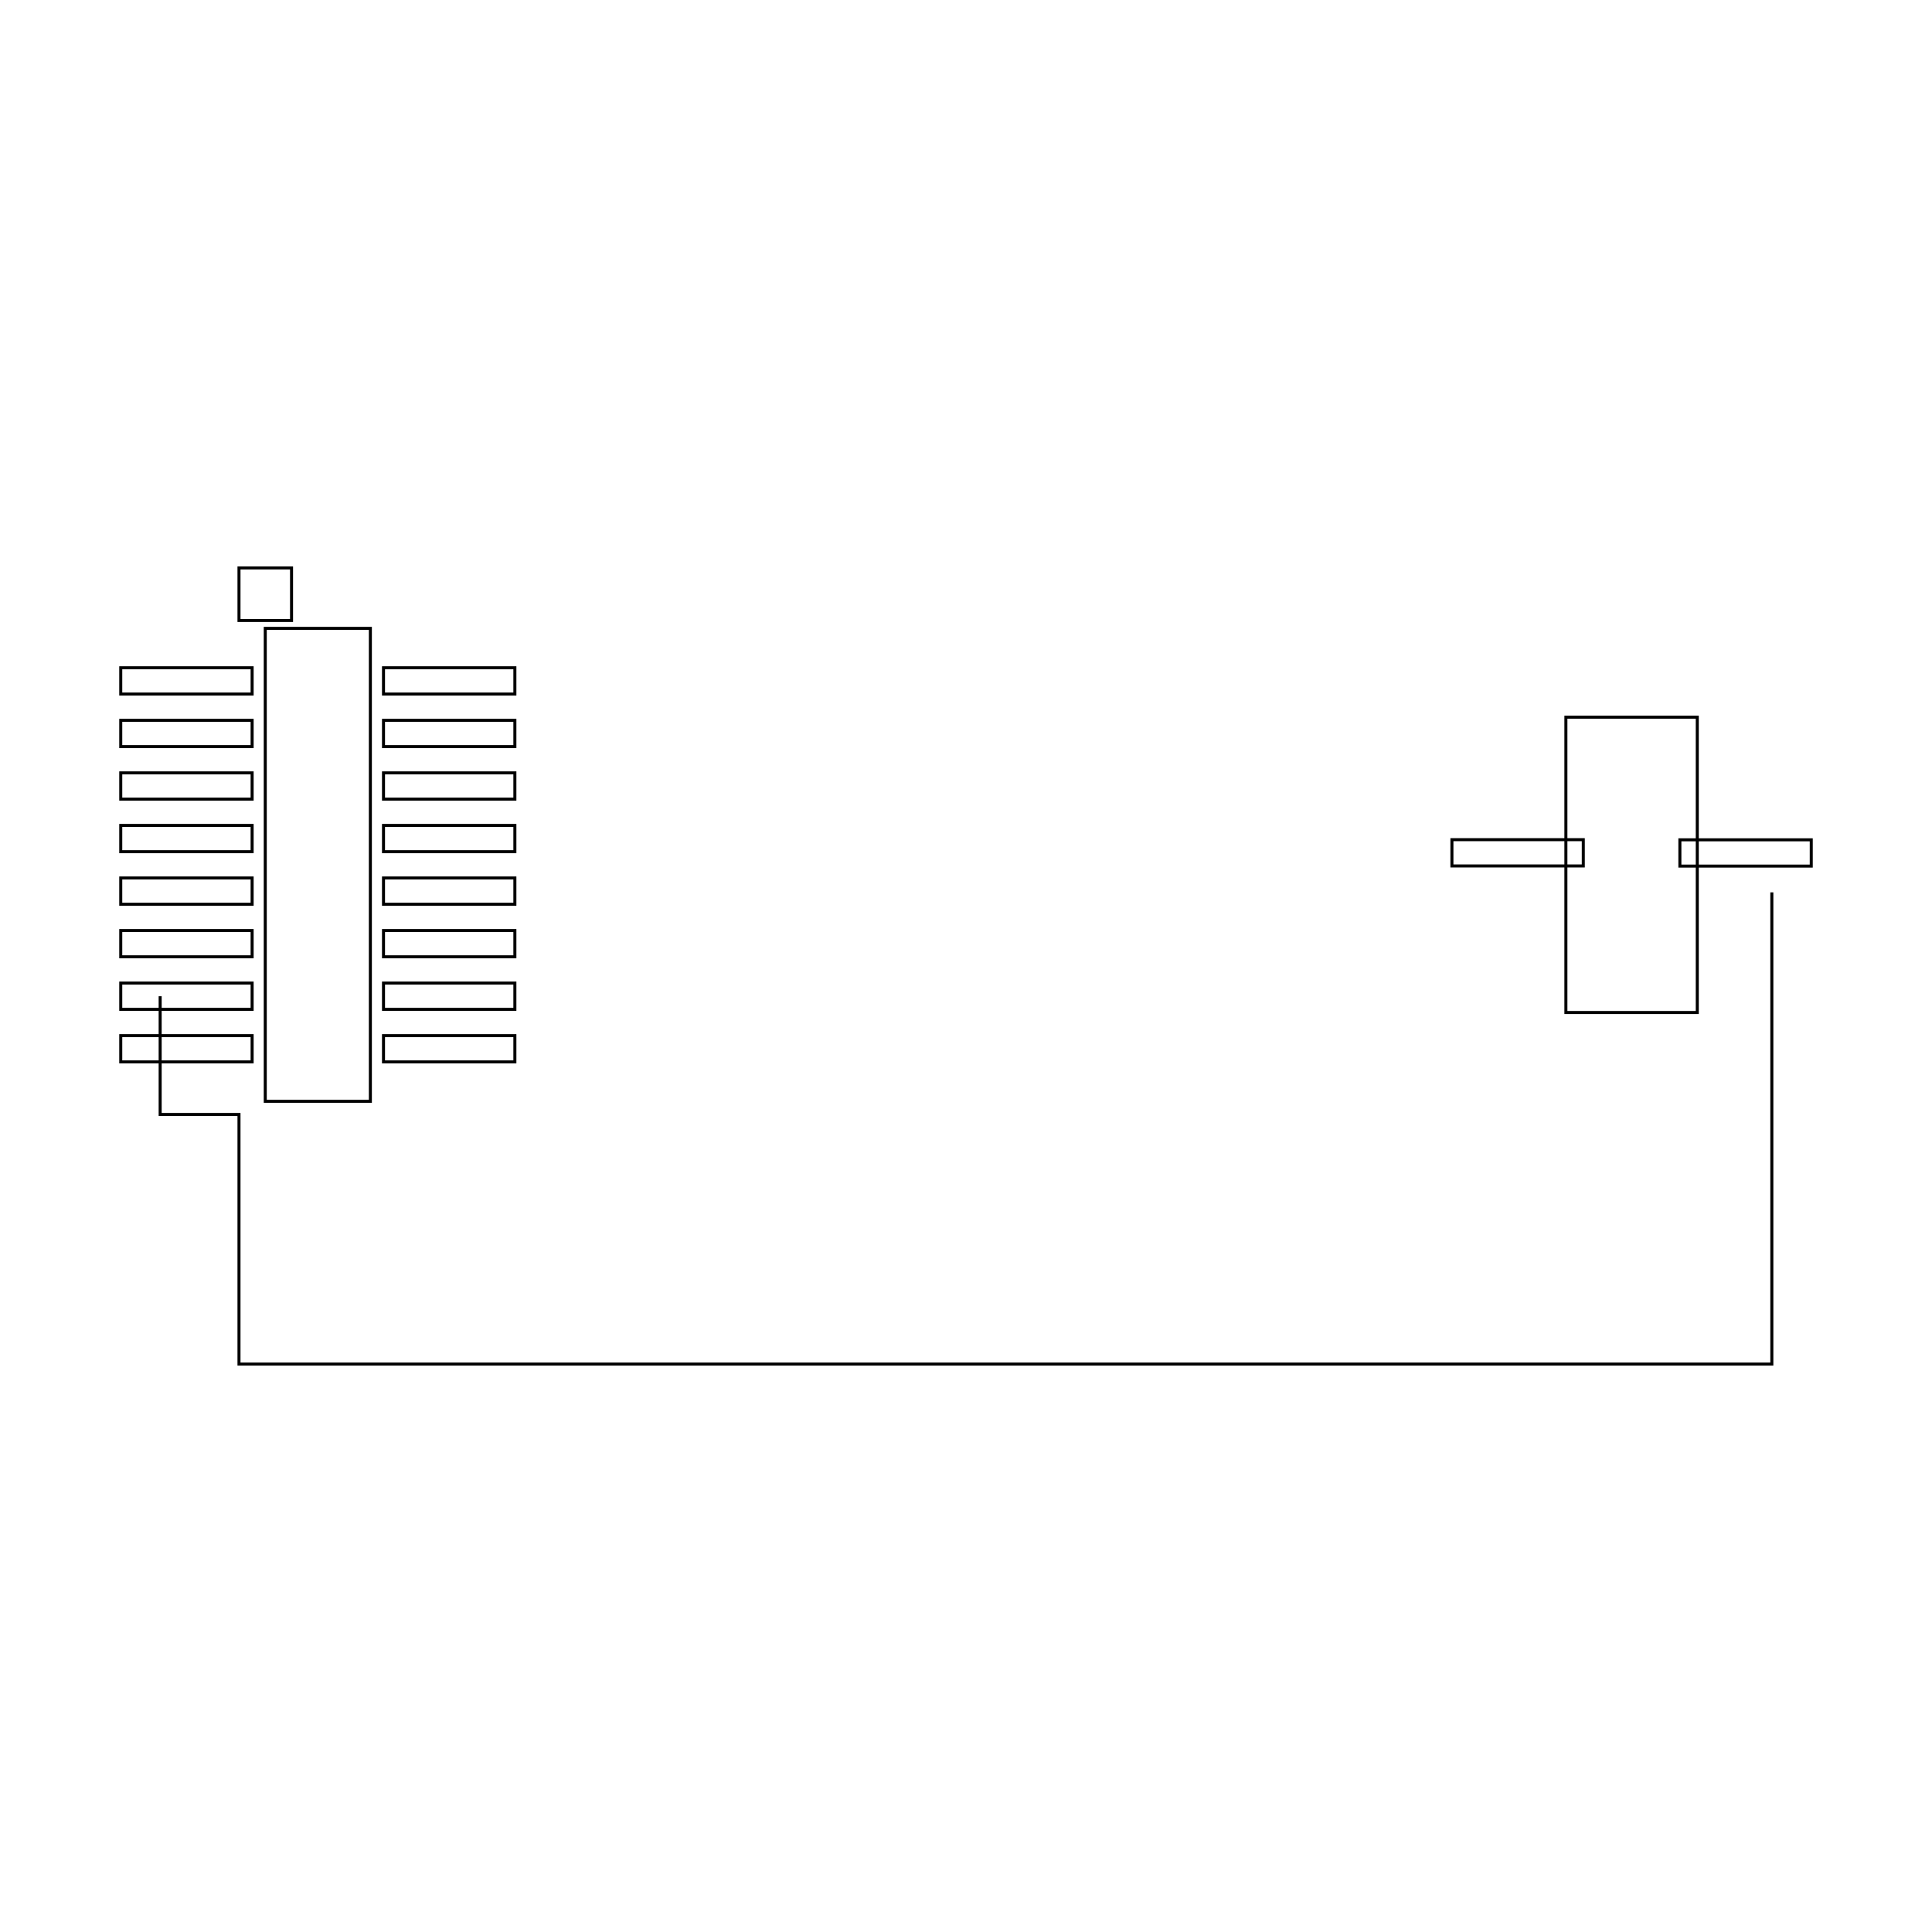
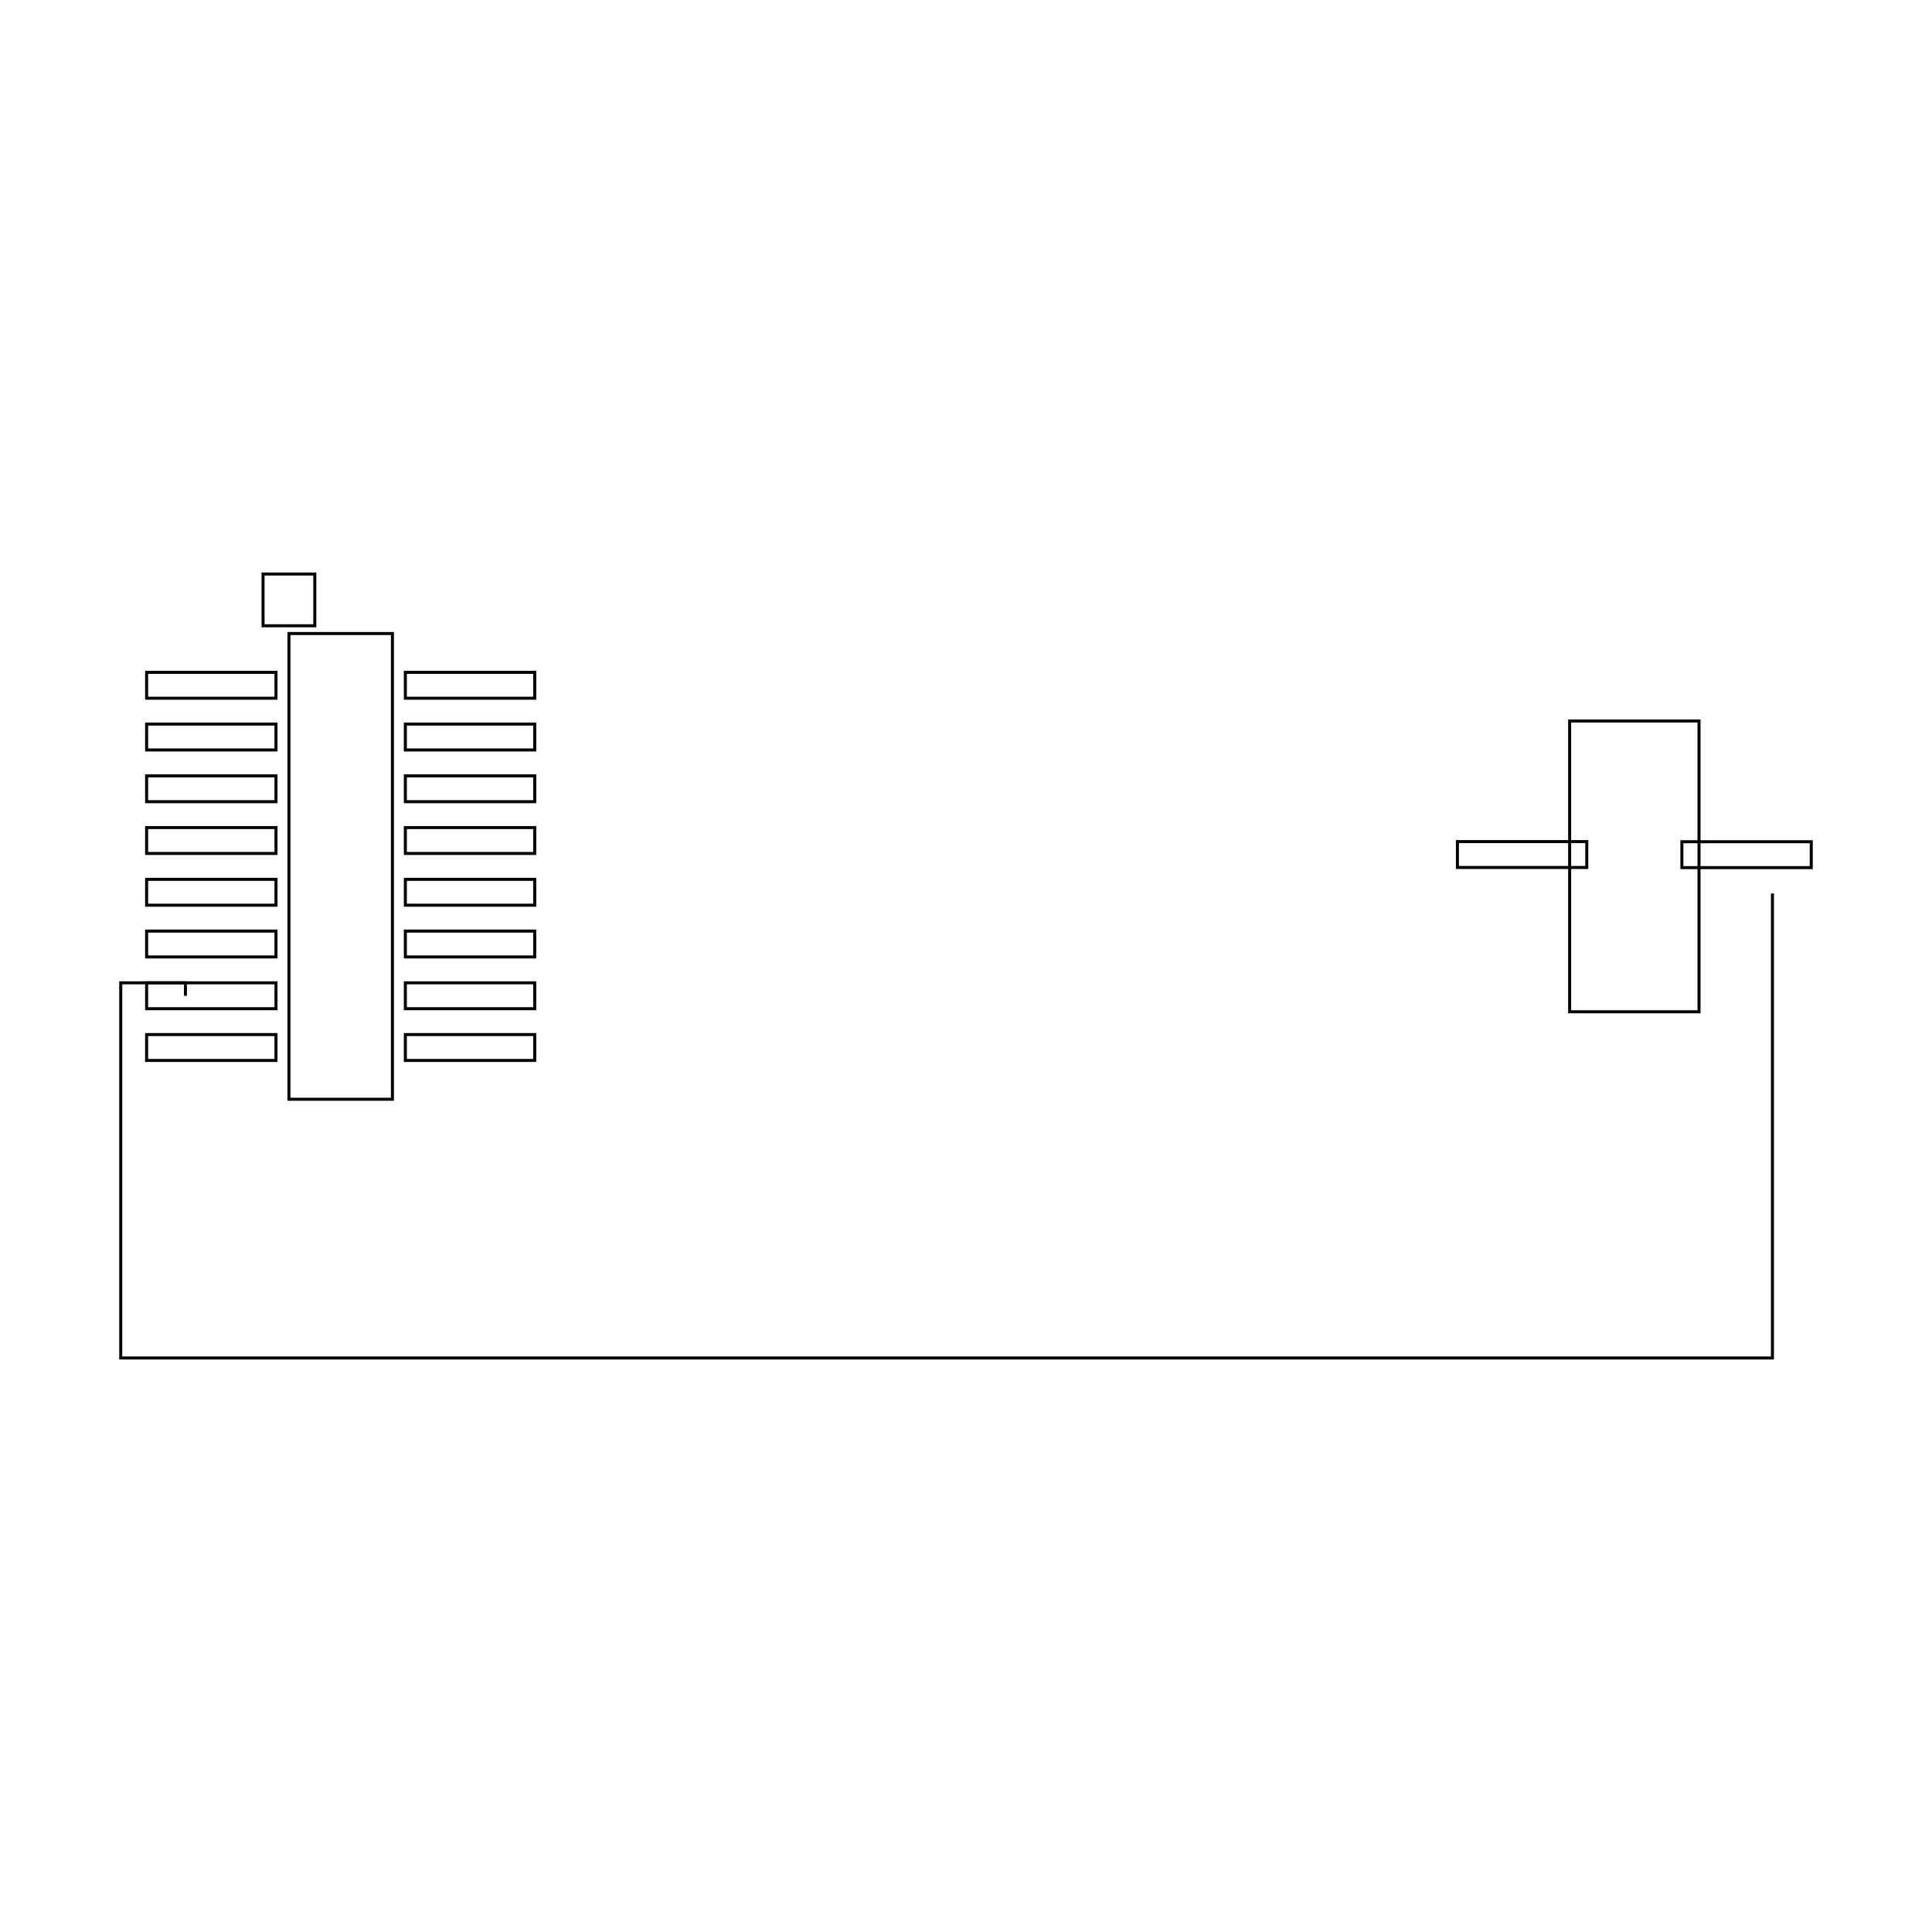
<svg xmlns="http://www.w3.org/2000/svg" width="640" height="640" viewBox="0 0 640 640">
-   <polyline data-points="-0.6000000000000001,-0.5 -0.6000000000000001,-0.9500000000000002 -0.29999999999999993,-0.9500000000000002 -0.29999999999999993,-1.9 5.533790700000001,-1.9 5.533790700000001,-0.10474129999999948" data-type="line" points="53.056,330.01 53.056,369.178 79.168,369.178 79.168,451.866 586.944,451.866 586.944,295.606" fill="none" stroke="black" stroke-width="1" />
-   <rect data-type="rect" data-label="" data-x="0" data-y="0" x="87.872" y="208.153" width="34.816" height="156.673" fill="none" stroke="black" />
-   <rect data-type="rect" data-label="" data-x="-0.2" data-y="-1.0299999999999998" x="87.872" y="367.437" width="0" height="17.408" fill="none" stroke="black" />
-   <rect data-type="rect" data-label="" data-x="-0.2" data-y="1.0299999999999998" x="79.168" y="188.134" width="17.408" height="17.408" fill="none" stroke="black" />
-   <rect data-type="rect" data-label="" data-x="5" data-y="0" x="518.723" y="237.577" width="43.52" height="97.825" fill="none" stroke="black" />
-   <rect data-type="rect" data-label="" data-x="-0.5000000000000001" data-y="0.7" x="40" y="221.209" width="43.52" height="8.704" fill="none" stroke="black" />
-   <rect data-type="rect" data-label="" data-x="-0.5000000000000001" data-y="0.49999999999999994" x="40" y="238.617" width="43.52" height="8.704" fill="none" stroke="black" />
-   <rect data-type="rect" data-label="" data-x="-0.5000000000000001" data-y="0.29999999999999993" x="40" y="256.025" width="43.52" height="8.704" fill="none" stroke="black" />
-   <rect data-type="rect" data-label="" data-x="-0.5000000000000001" data-y="0.09999999999999987" x="40" y="273.433" width="43.52" height="8.704" fill="none" stroke="black" />
-   <rect data-type="rect" data-label="" data-x="-0.5000000000000001" data-y="-0.10000000000000009" x="40" y="290.841" width="43.52" height="8.704" fill="none" stroke="black" />
-   <rect data-type="rect" data-label="" data-x="-0.5000000000000001" data-y="-0.30000000000000004" x="40" y="308.25" width="43.52" height="8.704" fill="none" stroke="black" />
-   <rect data-type="rect" data-label="" data-x="-0.5000000000000001" data-y="-0.5" x="40" y="325.658" width="43.52" height="8.704" fill="none" stroke="black" />
-   <rect data-type="rect" data-label="" data-x="-0.5000000000000001" data-y="-0.7" x="40" y="343.066" width="43.52" height="8.704" fill="none" stroke="black" />
-   <rect data-type="rect" data-label="" data-x="0.5000000000000001" data-y="-0.7" x="127.04" y="343.066" width="43.52" height="8.704" fill="none" stroke="black" />
-   <rect data-type="rect" data-label="" data-x="0.5000000000000001" data-y="-0.49999999999999994" x="127.04" y="325.658" width="43.52" height="8.704" fill="none" stroke="black" />
-   <rect data-type="rect" data-label="" data-x="0.5000000000000001" data-y="-0.29999999999999993" x="127.04" y="308.25" width="43.52" height="8.704" fill="none" stroke="black" />
-   <rect data-type="rect" data-label="" data-x="0.5000000000000001" data-y="-0.09999999999999987" x="127.04" y="290.841" width="43.52" height="8.704" fill="none" stroke="black" />
-   <rect data-type="rect" data-label="" data-x="0.5000000000000001" data-y="0.10000000000000009" x="127.04" y="273.433" width="43.52" height="8.704" fill="none" stroke="black" />
-   <rect data-type="rect" data-label="" data-x="0.5000000000000001" data-y="0.30000000000000004" x="127.04" y="256.025" width="43.52" height="8.704" fill="none" stroke="black" />
-   <rect data-type="rect" data-label="" data-x="0.5000000000000001" data-y="0.5" x="127.04" y="238.617" width="43.52" height="8.704" fill="none" stroke="black" />
-   <rect data-type="rect" data-label="" data-x="0.5000000000000001" data-y="0.7" x="127.04" y="221.209" width="43.52" height="8.704" fill="none" stroke="black" />
-   <rect data-type="rect" data-label="" data-x="4.5662093" data-y="0.045805199999999324" x="480.965" y="278.151" width="43.52" height="8.704" fill="none" stroke="black" />
-   <rect data-type="rect" data-label="" data-x="5.433790700000001" data-y="0.04525870000000065" x="556.48" y="278.198" width="43.52" height="8.704" fill="none" stroke="black" />
+   <polyline data-points="-0.6000000000000001,-0.5 -0.6000000000000001,-0.45000000000000007 -0.8500000000000001,-0.45000000000000007 -0.8500000000000001,-1.9 5.533790700000001,-1.9 5.533790700000001,-0.10474129999999948" data-type="line" points="61.427,329.856 61.427,325.571 40,325.571 40,449.848 587.144,449.848 587.144,295.98" fill="none" stroke="black" stroke-width="1" />
+   <rect data-type="rect" data-label="" data-x="0" data-y="0" x="95.71" y="209.865" width="34.283" height="154.275" fill="none" stroke="black" />
+   <rect data-type="rect" data-label="" data-x="-0.2" data-y="-1.0299999999999998" x="95.71" y="366.711" width="0" height="17.142" fill="none" stroke="black" />
+   <rect data-type="rect" data-label="" data-x="-0.2" data-y="1.0299999999999998" x="87.14" y="190.152" width="17.142" height="17.142" fill="none" stroke="black" />
+   <rect data-type="rect" data-label="" data-x="5" data-y="0" x="519.967" y="238.839" width="42.854" height="96.327" fill="none" stroke="black" />
+   <rect data-type="rect" data-label="" data-x="-0.5000000000000001" data-y="0.7" x="48.571" y="222.721" width="42.854" height="8.571" fill="none" stroke="black" />
+   <rect data-type="rect" data-label="" data-x="-0.5000000000000001" data-y="0.49999999999999994" x="48.571" y="239.863" width="42.854" height="8.571" fill="none" stroke="black" />
+   <rect data-type="rect" data-label="" data-x="-0.5000000000000001" data-y="0.29999999999999993" x="48.571" y="257.004" width="42.854" height="8.571" fill="none" stroke="black" />
+   <rect data-type="rect" data-label="" data-x="-0.5000000000000001" data-y="0.09999999999999987" x="48.571" y="274.146" width="42.854" height="8.571" fill="none" stroke="black" />
+   <rect data-type="rect" data-label="" data-x="-0.5000000000000001" data-y="-0.10000000000000009" x="48.571" y="291.288" width="42.854" height="8.571" fill="none" stroke="black" />
+   <rect data-type="rect" data-label="" data-x="-0.5000000000000001" data-y="-0.30000000000000004" x="48.571" y="308.429" width="42.854" height="8.571" fill="none" stroke="black" />
+   <rect data-type="rect" data-label="" data-x="-0.5000000000000001" data-y="-0.5" x="48.571" y="325.571" width="42.854" height="8.571" fill="none" stroke="black" />
+   <rect data-type="rect" data-label="" data-x="-0.5000000000000001" data-y="-0.7" x="48.571" y="342.713" width="42.854" height="8.571" fill="none" stroke="black" />
+   <rect data-type="rect" data-label="" data-x="0.5000000000000001" data-y="-0.7" x="134.279" y="342.713" width="42.854" height="8.571" fill="none" stroke="black" />
+   <rect data-type="rect" data-label="" data-x="0.5000000000000001" data-y="-0.49999999999999994" x="134.279" y="325.571" width="42.854" height="8.571" fill="none" stroke="black" />
+   <rect data-type="rect" data-label="" data-x="0.5000000000000001" data-y="-0.29999999999999993" x="134.279" y="308.429" width="42.854" height="8.571" fill="none" stroke="black" />
+   <rect data-type="rect" data-label="" data-x="0.5000000000000001" data-y="-0.09999999999999987" x="134.279" y="291.288" width="42.854" height="8.571" fill="none" stroke="black" />
+   <rect data-type="rect" data-label="" data-x="0.5000000000000001" data-y="0.10000000000000009" x="134.279" y="274.146" width="42.854" height="8.571" fill="none" stroke="black" />
+   <rect data-type="rect" data-label="" data-x="0.5000000000000001" data-y="0.30000000000000004" x="134.279" y="257.004" width="42.854" height="8.571" fill="none" stroke="black" />
+   <rect data-type="rect" data-label="" data-x="0.5000000000000001" data-y="0.5" x="134.279" y="239.863" width="42.854" height="8.571" fill="none" stroke="black" />
+   <rect data-type="rect" data-label="" data-x="0.5000000000000001" data-y="0.7" x="134.279" y="222.721" width="42.854" height="8.571" fill="none" stroke="black" />
+   <rect data-type="rect" data-label="" data-x="4.5662093" data-y="0.045805199999999324" x="482.787" y="278.791" width="42.854" height="8.571" fill="none" stroke="black" />
+   <rect data-type="rect" data-label="" data-x="5.433790700000001" data-y="0.04525870000000065" x="557.146" y="278.838" width="42.854" height="8.571" fill="none" stroke="black" />
  <g id="crosshair" style="display: none">
    <line id="crosshair-h" y1="0" y2="640" stroke="#666" stroke-width="0.5" />
    <line id="crosshair-v" x1="0" x2="640" stroke="#666" stroke-width="0.5" />
    <text id="coordinates" font-family="monospace" font-size="12" fill="#666" />
  </g>
</svg>
